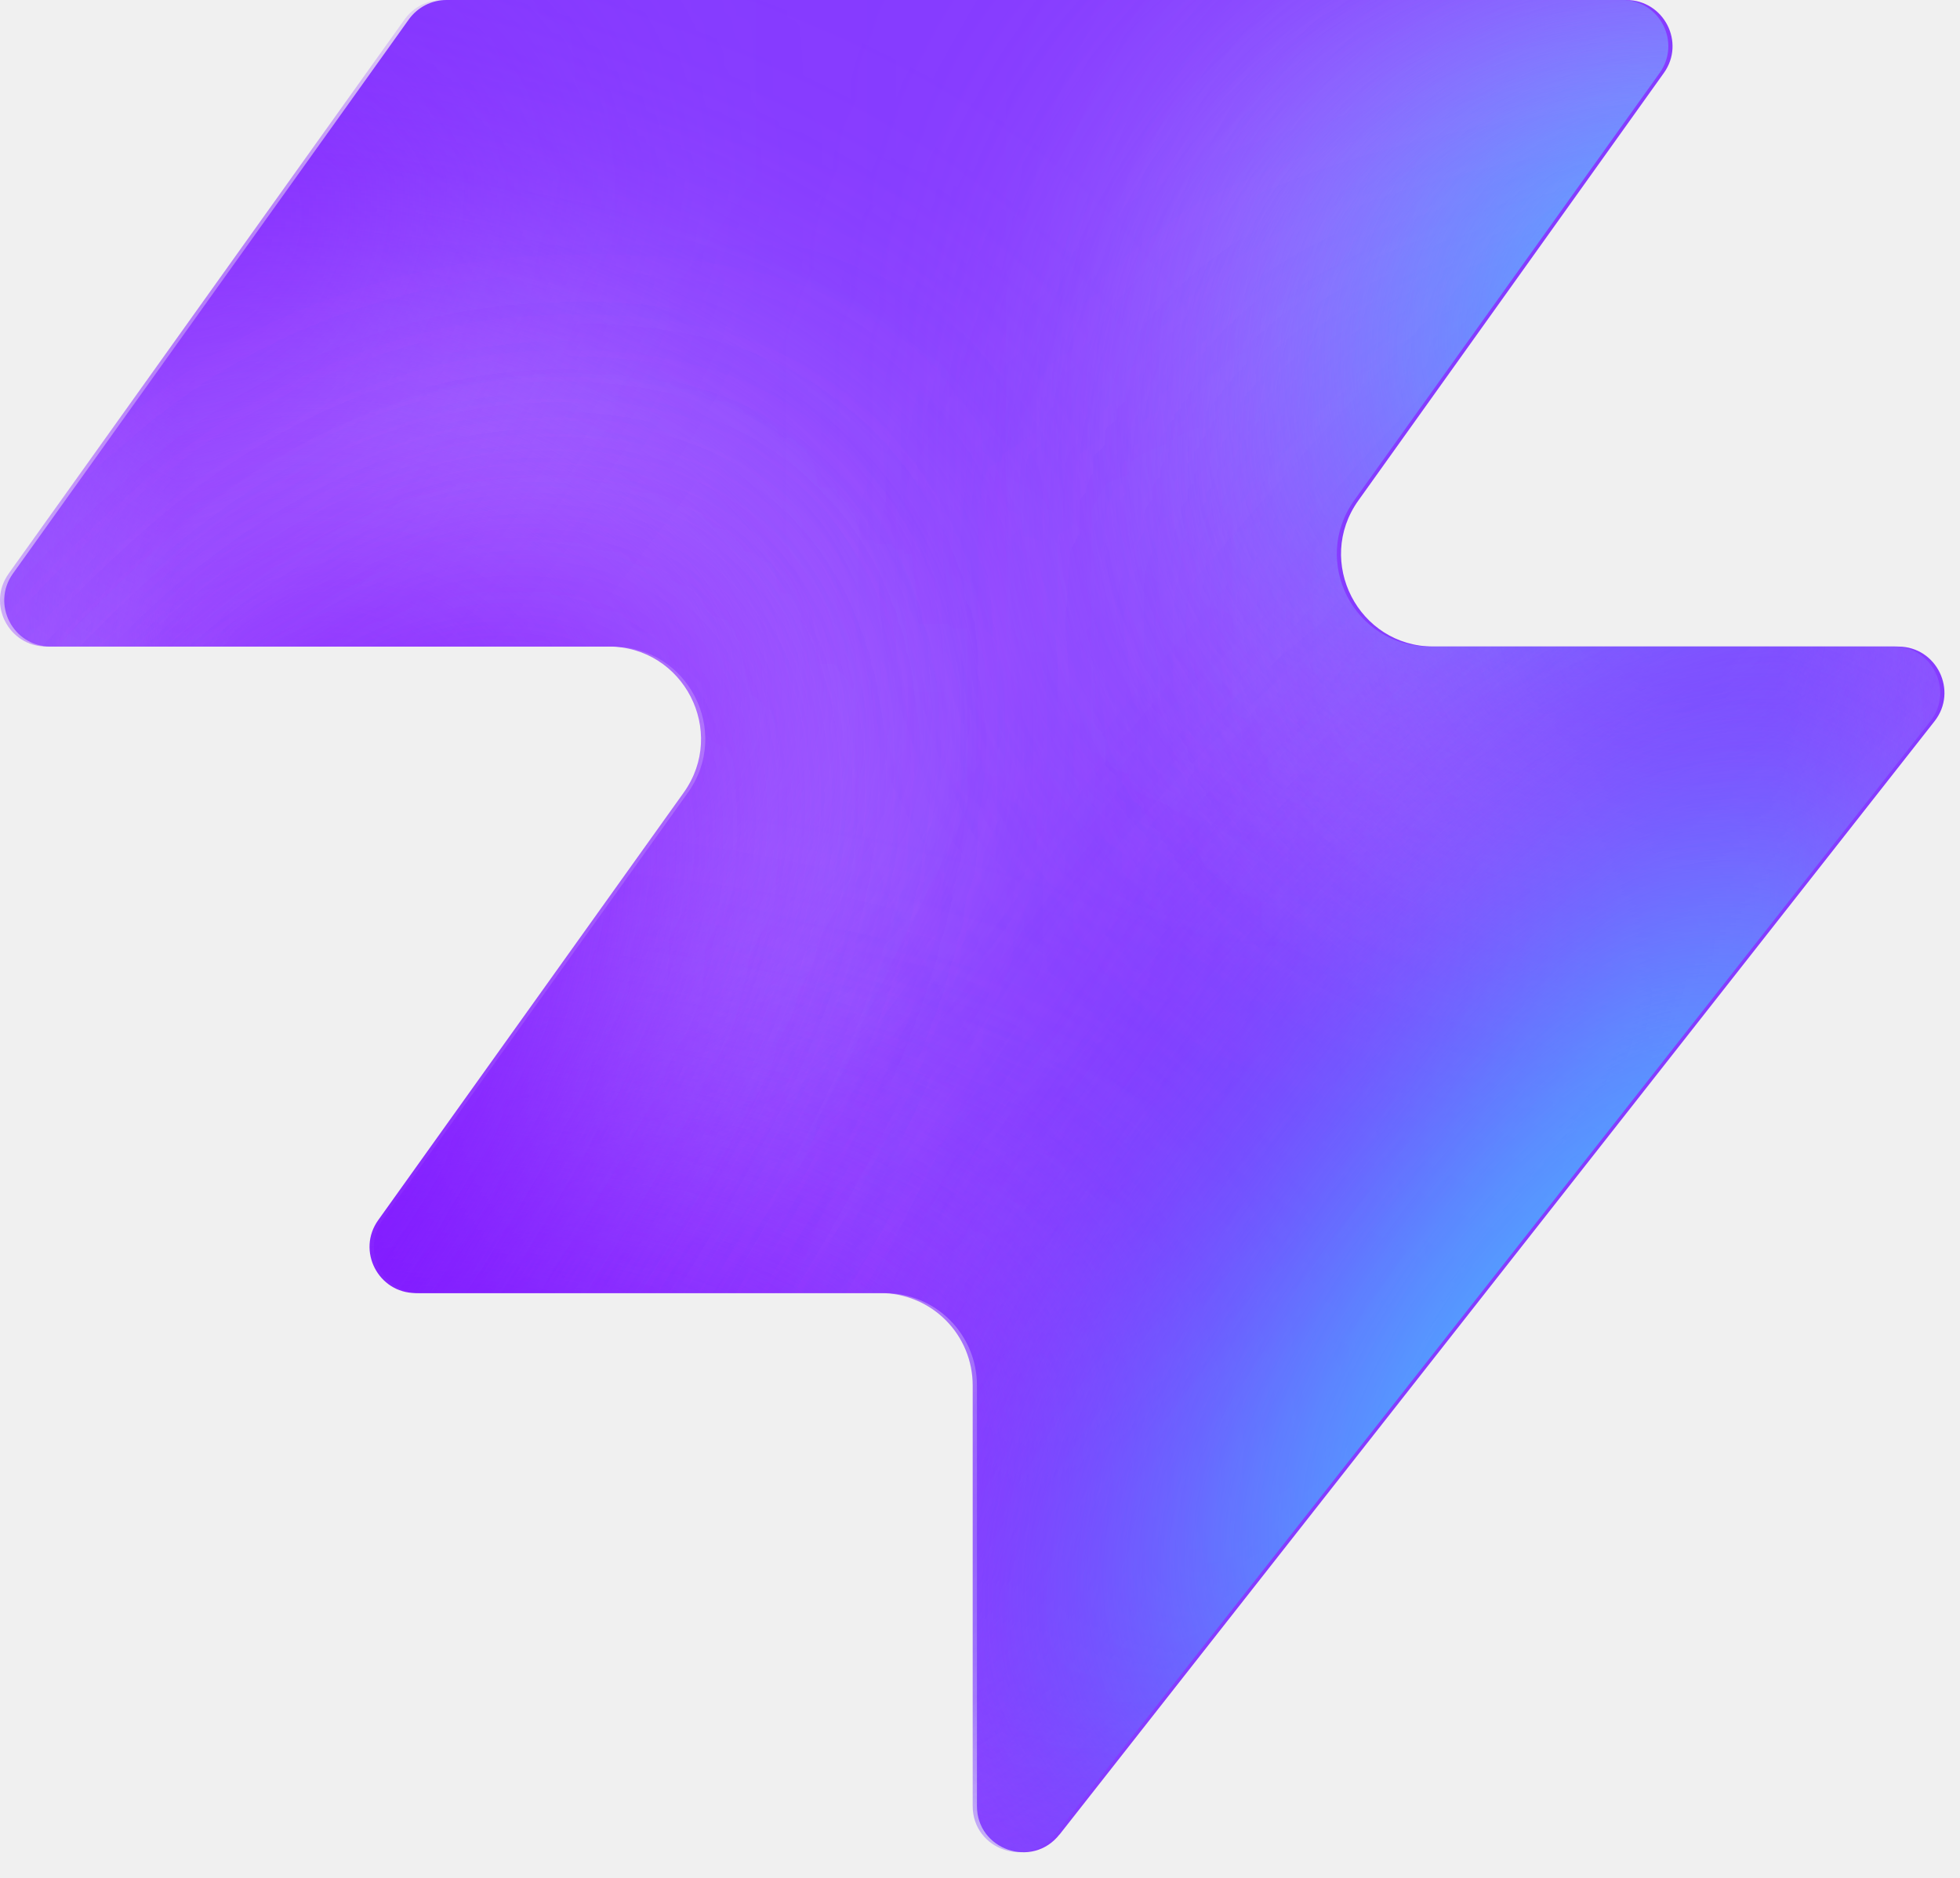
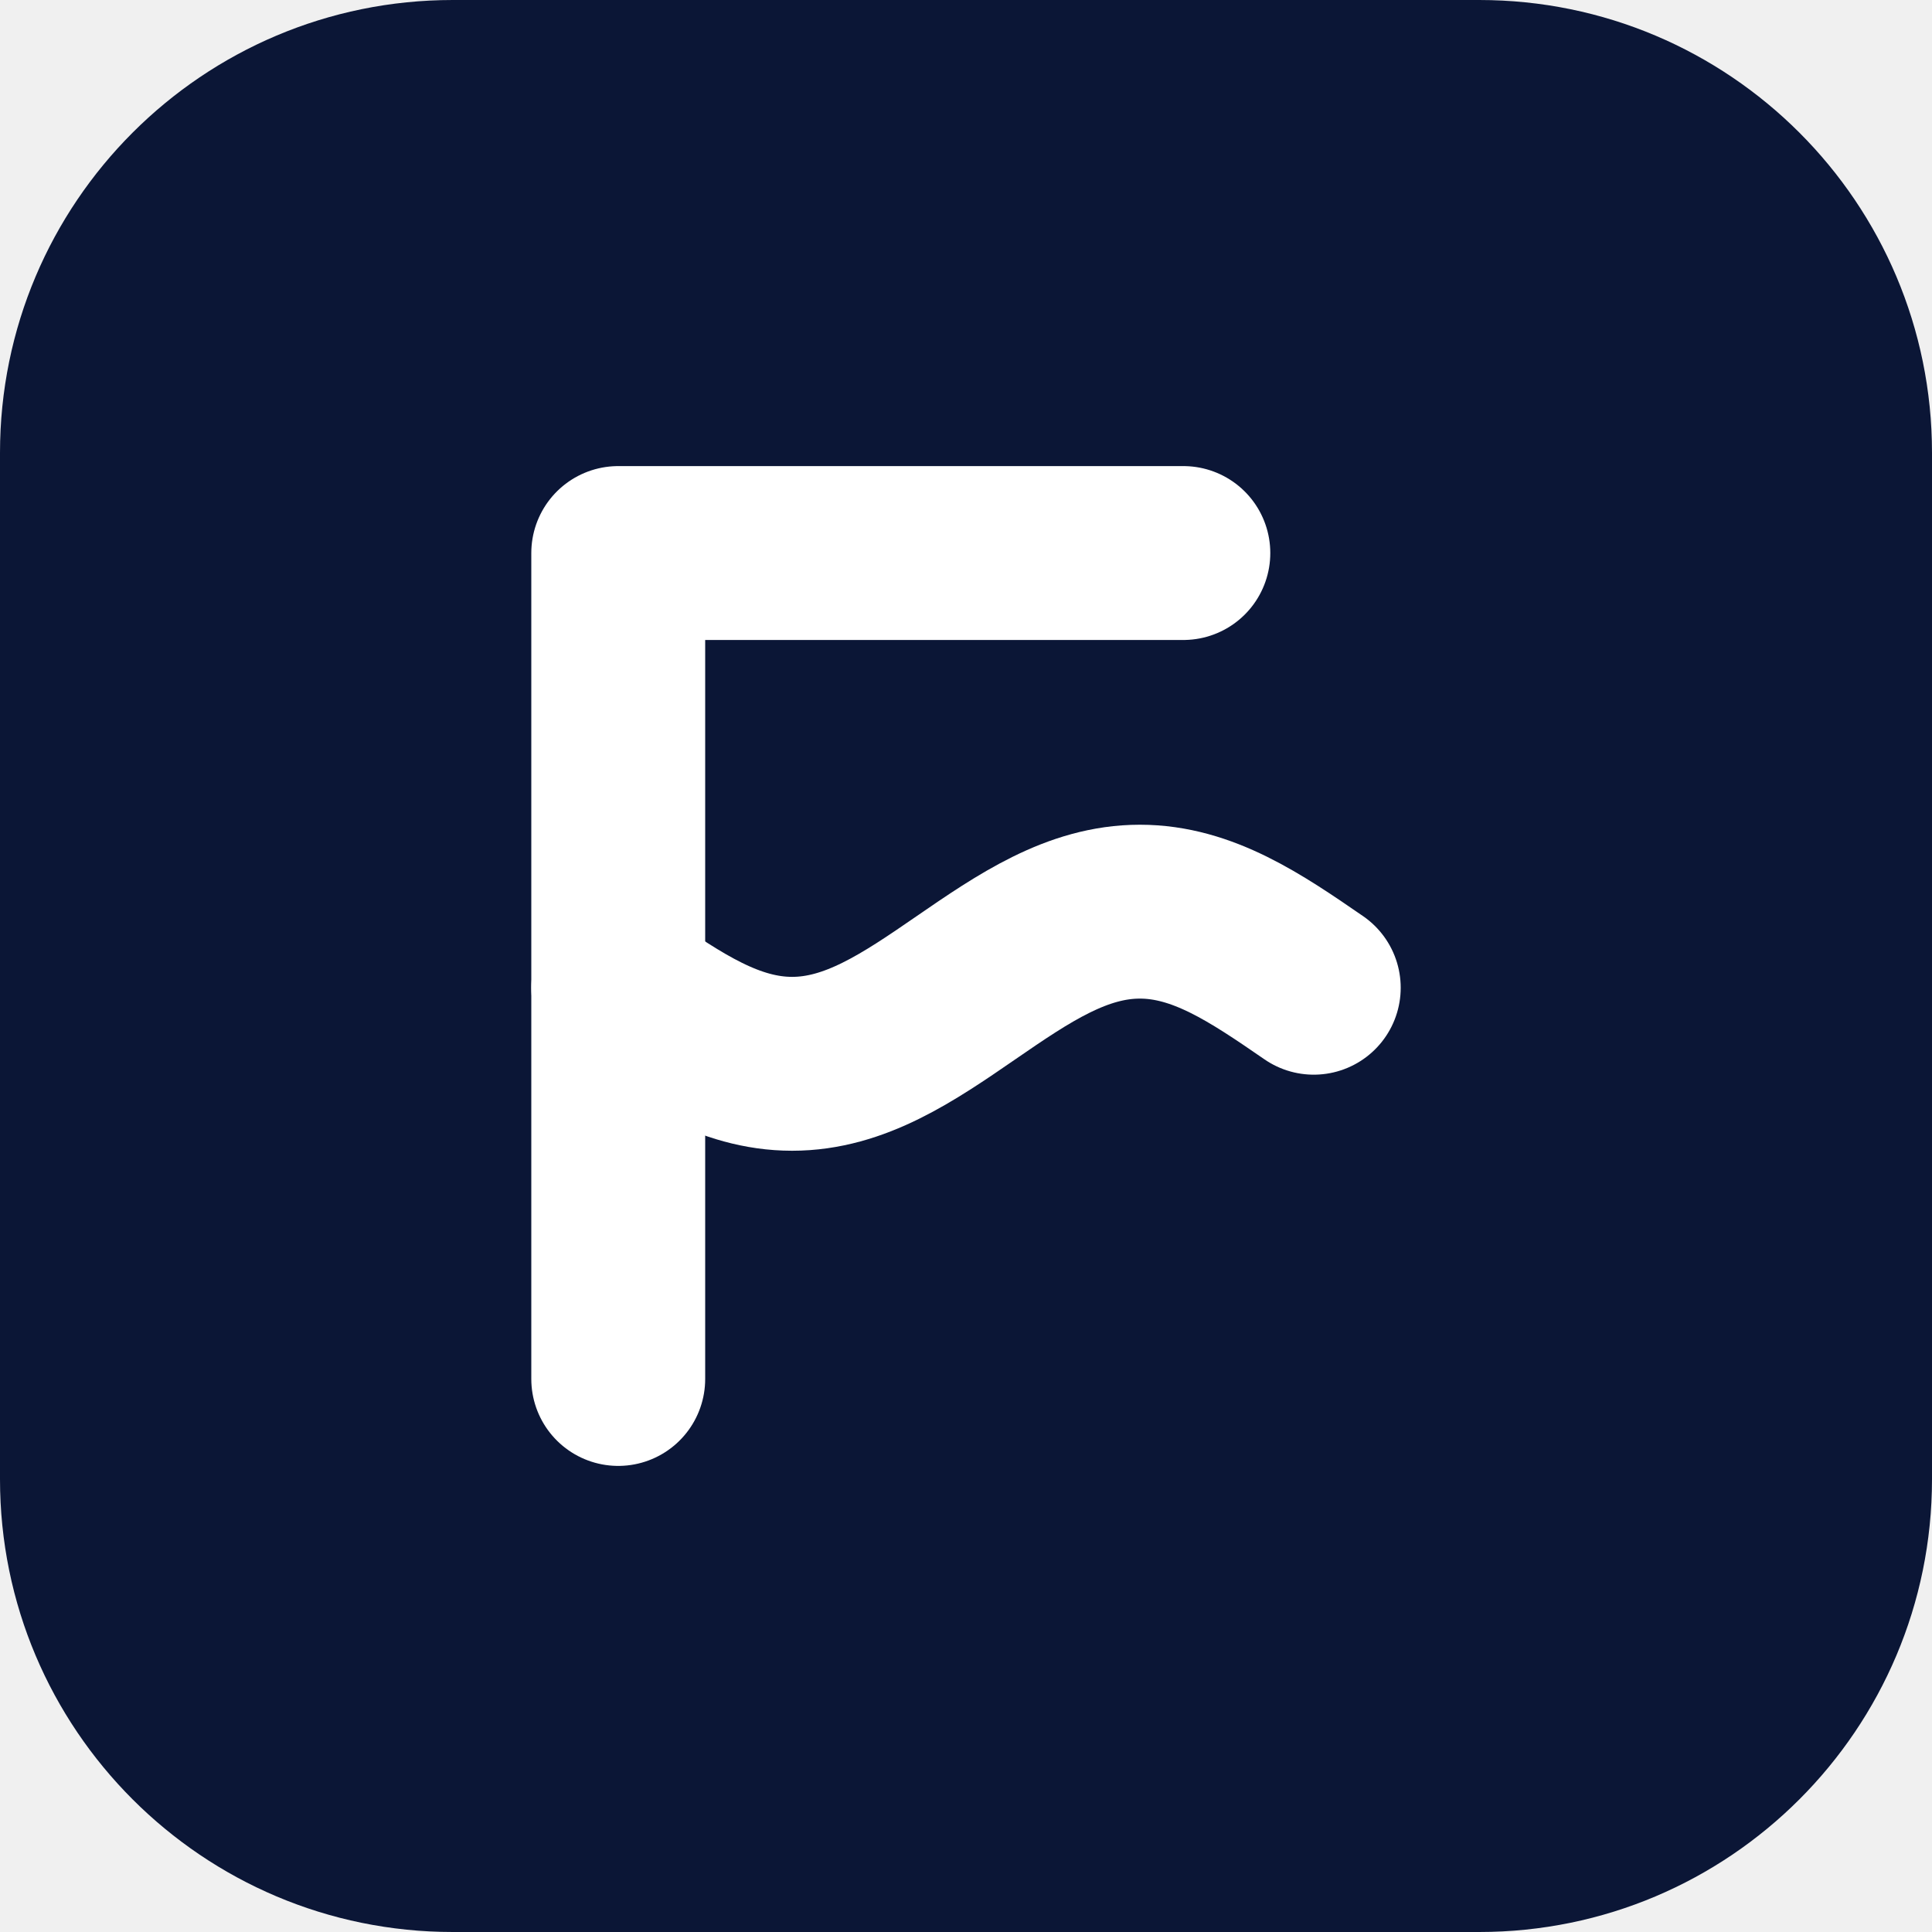
- <svg xmlns="http://www.w3.org/2000/svg" width="48" height="46" fill="none" viewBox="0 0 48 46">
-   <path fill="#863bff" d="M25.946 44.938c-.664.845-2.021.375-2.021-.698V33.937a2.26 2.26 0 0 0-2.262-2.262H10.287c-.92 0-1.456-1.04-.92-1.788l7.48-10.471c1.07-1.497 0-3.578-1.842-3.578H1.237c-.92 0-1.456-1.04-.92-1.788L10.013.474c.214-.297.556-.474.92-.474h28.894c.92 0 1.456 1.04.92 1.788l-7.48 10.471c-1.07 1.498 0 3.579 1.842 3.579h11.377c.943 0 1.473 1.088.89 1.83L25.947 44.94z" style="fill:#863bff;fill:color(display-p3 .525 .23 1);fill-opacity:1" />
-   <mask id="a" width="48" height="46" x="0" y="0" maskUnits="userSpaceOnUse" style="mask-type:alpha">
-     <path fill="#000" d="M25.842 44.938c-.664.844-2.021.375-2.021-.698V33.937a2.26 2.26 0 0 0-2.262-2.262H10.183c-.92 0-1.456-1.04-.92-1.788l7.48-10.471c1.07-1.498 0-3.579-1.842-3.579H1.133c-.92 0-1.456-1.04-.92-1.787L9.91.473c.214-.297.556-.474.92-.474h28.894c.92 0 1.456 1.04.92 1.788l-7.48 10.471c-1.07 1.498 0 3.578 1.842 3.578h11.377c.943 0 1.473 1.088.89 1.832L25.843 44.94z" style="fill:#000;fill-opacity:1" />
-   </mask>
-   <g mask="url(#a)">
-     <g filter="url(#b)">
-       <ellipse cx="5.508" cy="14.704" fill="#ede6ff" rx="5.508" ry="14.704" style="fill:#ede6ff;fill:color(display-p3 .927 .903 1);fill-opacity:1" transform="matrix(.00324 1 1 -.00324 -4.47 31.516)" />
-     </g>
-     <g filter="url(#c)">
-       <ellipse cx="10.399" cy="29.851" fill="#ede6ff" rx="10.399" ry="29.851" style="fill:#ede6ff;fill:color(display-p3 .927 .903 1);fill-opacity:1" transform="matrix(.00324 1 1 -.00324 -39.328 7.883)" />
-     </g>
-     <g filter="url(#d)">
-       <ellipse cx="5.508" cy="30.487" fill="#7e14ff" rx="5.508" ry="30.487" style="fill:#7e14ff;fill:color(display-p3 .492 .077 1);fill-opacity:1" transform="rotate(89.814 -25.913 -14.639)scale(1 -1)" />
-     </g>
-     <g filter="url(#e)">
-       <ellipse cx="5.508" cy="30.599" fill="#7e14ff" rx="5.508" ry="30.599" style="fill:#7e14ff;fill:color(display-p3 .492 .077 1);fill-opacity:1" transform="rotate(89.814 -32.644 -3.334)scale(1 -1)" />
-     </g>
-     <g filter="url(#f)">
-       <ellipse cx="5.508" cy="30.599" fill="#7e14ff" rx="5.508" ry="30.599" style="fill:#7e14ff;fill:color(display-p3 .492 .077 1);fill-opacity:1" transform="matrix(.00324 1 1 -.00324 -34.34 30.47)" />
-     </g>
-     <g filter="url(#g)">
-       <ellipse cx="14.072" cy="22.078" fill="#ede6ff" rx="14.072" ry="22.078" style="fill:#ede6ff;fill:color(display-p3 .927 .903 1);fill-opacity:1" transform="rotate(93.35 24.506 48.493)scale(-1 1)" />
-     </g>
-     <g filter="url(#h)">
-       <ellipse cx="3.47" cy="21.501" fill="#7e14ff" rx="3.47" ry="21.501" style="fill:#7e14ff;fill:color(display-p3 .492 .077 1);fill-opacity:1" transform="rotate(89.009 28.708 47.59)scale(-1 1)" />
-     </g>
-     <g filter="url(#i)">
-       <ellipse cx="3.47" cy="21.501" fill="#7e14ff" rx="3.47" ry="21.501" style="fill:#7e14ff;fill:color(display-p3 .492 .077 1);fill-opacity:1" transform="rotate(89.009 28.708 47.59)scale(-1 1)" />
-     </g>
-     <g filter="url(#j)">
-       <ellipse cx=".387" cy="8.972" fill="#7e14ff" rx="4.407" ry="29.108" style="fill:#7e14ff;fill:color(display-p3 .492 .077 1);fill-opacity:1" transform="rotate(39.51 .387 8.972)" />
-     </g>
-     <g filter="url(#k)">
-       <ellipse cx="47.523" cy="-6.092" fill="#7e14ff" rx="4.407" ry="29.108" style="fill:#7e14ff;fill:color(display-p3 .492 .077 1);fill-opacity:1" transform="rotate(37.892 47.523 -6.092)" />
-     </g>
-     <g filter="url(#l)">
-       <ellipse cx="41.412" cy="6.333" fill="#47bfff" rx="5.971" ry="9.665" style="fill:#47bfff;fill:color(display-p3 .28 .748 1);fill-opacity:1" transform="rotate(37.892 41.412 6.333)" />
-     </g>
-     <g filter="url(#m)">
-       <ellipse cx="-1.879" cy="38.332" fill="#7e14ff" rx="4.407" ry="29.108" style="fill:#7e14ff;fill:color(display-p3 .492 .077 1);fill-opacity:1" transform="rotate(37.892 -1.88 38.332)" />
-     </g>
-     <g filter="url(#n)">
-       <ellipse cx="-1.879" cy="38.332" fill="#7e14ff" rx="4.407" ry="29.108" style="fill:#7e14ff;fill:color(display-p3 .492 .077 1);fill-opacity:1" transform="rotate(37.892 -1.88 38.332)" />
-     </g>
-     <g filter="url(#o)">
-       <ellipse cx="35.651" cy="29.907" fill="#7e14ff" rx="4.407" ry="29.108" style="fill:#7e14ff;fill:color(display-p3 .492 .077 1);fill-opacity:1" transform="rotate(37.892 35.651 29.907)" />
-     </g>
-     <g filter="url(#p)">
-       <ellipse cx="38.418" cy="32.4" fill="#47bfff" rx="5.971" ry="15.297" style="fill:#47bfff;fill:color(display-p3 .28 .748 1);fill-opacity:1" transform="rotate(37.892 38.418 32.4)" />
+ <svg xmlns="http://www.w3.org/2000/svg" viewBox="0 0 64 64" width="64" height="64">
+   <rect width="64" height="64" rx="15" fill="#0b1636" />
+   <g transform="translate(32 32) scale(0.72) translate(-35 -32)">
+     <g fill="none" stroke="#ffffff" stroke-width="8" stroke-linecap="round" stroke-linejoin="round">
+       <path d="M19 51 V13 H45" />
+       <path d="M19 33 C21.67 34.84 24.12 36.5 27 36.5 C29.88 36.5 32.33 34.84 35 33 C37.67 31.16 40.12 29.5 43 29.5 C45.88 29.5 48.33 31.16 51 33" />
    </g>
  </g>
-   <defs>
-     <filter id="b" width="60.045" height="41.654" x="-19.77" y="16.149" color-interpolation-filters="sRGB" filterUnits="userSpaceOnUse">
-       <feFlood flood-opacity="0" result="BackgroundImageFix" />
-       <feBlend in="SourceGraphic" in2="BackgroundImageFix" result="shape" />
-       <feGaussianBlur result="effect1_foregroundBlur_2002_17158" stdDeviation="7.659" />
-     </filter>
-     <filter id="c" width="90.34" height="51.437" x="-54.613" y="-7.533" color-interpolation-filters="sRGB" filterUnits="userSpaceOnUse">
-       <feFlood flood-opacity="0" result="BackgroundImageFix" />
-       <feBlend in="SourceGraphic" in2="BackgroundImageFix" result="shape" />
-       <feGaussianBlur result="effect1_foregroundBlur_2002_17158" stdDeviation="7.659" />
-     </filter>
-     <filter id="d" width="79.355" height="29.4" x="-49.64" y="2.03" color-interpolation-filters="sRGB" filterUnits="userSpaceOnUse">
-       <feFlood flood-opacity="0" result="BackgroundImageFix" />
-       <feBlend in="SourceGraphic" in2="BackgroundImageFix" result="shape" />
-       <feGaussianBlur result="effect1_foregroundBlur_2002_17158" stdDeviation="4.596" />
-     </filter>
-     <filter id="e" width="79.579" height="29.4" x="-45.045" y="20.029" color-interpolation-filters="sRGB" filterUnits="userSpaceOnUse">
-       <feFlood flood-opacity="0" result="BackgroundImageFix" />
-       <feBlend in="SourceGraphic" in2="BackgroundImageFix" result="shape" />
-       <feGaussianBlur result="effect1_foregroundBlur_2002_17158" stdDeviation="4.596" />
-     </filter>
-     <filter id="f" width="79.579" height="29.4" x="-43.513" y="21.178" color-interpolation-filters="sRGB" filterUnits="userSpaceOnUse">
-       <feFlood flood-opacity="0" result="BackgroundImageFix" />
-       <feBlend in="SourceGraphic" in2="BackgroundImageFix" result="shape" />
-       <feGaussianBlur result="effect1_foregroundBlur_2002_17158" stdDeviation="4.596" />
-     </filter>
-     <filter id="g" width="74.749" height="58.852" x="15.756" y="-17.901" color-interpolation-filters="sRGB" filterUnits="userSpaceOnUse">
-       <feFlood flood-opacity="0" result="BackgroundImageFix" />
-       <feBlend in="SourceGraphic" in2="BackgroundImageFix" result="shape" />
-       <feGaussianBlur result="effect1_foregroundBlur_2002_17158" stdDeviation="7.659" />
-     </filter>
-     <filter id="h" width="61.377" height="25.362" x="23.548" y="2.284" color-interpolation-filters="sRGB" filterUnits="userSpaceOnUse">
-       <feFlood flood-opacity="0" result="BackgroundImageFix" />
-       <feBlend in="SourceGraphic" in2="BackgroundImageFix" result="shape" />
-       <feGaussianBlur result="effect1_foregroundBlur_2002_17158" stdDeviation="4.596" />
-     </filter>
-     <filter id="i" width="61.377" height="25.362" x="23.548" y="2.284" color-interpolation-filters="sRGB" filterUnits="userSpaceOnUse">
-       <feFlood flood-opacity="0" result="BackgroundImageFix" />
-       <feBlend in="SourceGraphic" in2="BackgroundImageFix" result="shape" />
-       <feGaussianBlur result="effect1_foregroundBlur_2002_17158" stdDeviation="4.596" />
-     </filter>
-     <filter id="j" width="56.045" height="63.649" x="-27.636" y="-22.853" color-interpolation-filters="sRGB" filterUnits="userSpaceOnUse">
-       <feFlood flood-opacity="0" result="BackgroundImageFix" />
-       <feBlend in="SourceGraphic" in2="BackgroundImageFix" result="shape" />
-       <feGaussianBlur result="effect1_foregroundBlur_2002_17158" stdDeviation="4.596" />
-     </filter>
-     <filter id="k" width="54.814" height="64.646" x="20.116" y="-38.415" color-interpolation-filters="sRGB" filterUnits="userSpaceOnUse">
-       <feFlood flood-opacity="0" result="BackgroundImageFix" />
-       <feBlend in="SourceGraphic" in2="BackgroundImageFix" result="shape" />
-       <feGaussianBlur result="effect1_foregroundBlur_2002_17158" stdDeviation="4.596" />
-     </filter>
-     <filter id="l" width="33.541" height="35.313" x="24.641" y="-11.323" color-interpolation-filters="sRGB" filterUnits="userSpaceOnUse">
-       <feFlood flood-opacity="0" result="BackgroundImageFix" />
-       <feBlend in="SourceGraphic" in2="BackgroundImageFix" result="shape" />
-       <feGaussianBlur result="effect1_foregroundBlur_2002_17158" stdDeviation="4.596" />
-     </filter>
-     <filter id="m" width="54.814" height="64.646" x="-29.286" y="6.009" color-interpolation-filters="sRGB" filterUnits="userSpaceOnUse">
-       <feFlood flood-opacity="0" result="BackgroundImageFix" />
-       <feBlend in="SourceGraphic" in2="BackgroundImageFix" result="shape" />
-       <feGaussianBlur result="effect1_foregroundBlur_2002_17158" stdDeviation="4.596" />
-     </filter>
-     <filter id="n" width="54.814" height="64.646" x="-29.286" y="6.009" color-interpolation-filters="sRGB" filterUnits="userSpaceOnUse">
-       <feFlood flood-opacity="0" result="BackgroundImageFix" />
-       <feBlend in="SourceGraphic" in2="BackgroundImageFix" result="shape" />
-       <feGaussianBlur result="effect1_foregroundBlur_2002_17158" stdDeviation="4.596" />
-     </filter>
-     <filter id="o" width="54.814" height="64.646" x="8.244" y="-2.416" color-interpolation-filters="sRGB" filterUnits="userSpaceOnUse">
-       <feFlood flood-opacity="0" result="BackgroundImageFix" />
-       <feBlend in="SourceGraphic" in2="BackgroundImageFix" result="shape" />
-       <feGaussianBlur result="effect1_foregroundBlur_2002_17158" stdDeviation="4.596" />
-     </filter>
-     <filter id="p" width="39.409" height="43.623" x="18.713" y="10.588" color-interpolation-filters="sRGB" filterUnits="userSpaceOnUse">
-       <feFlood flood-opacity="0" result="BackgroundImageFix" />
-       <feBlend in="SourceGraphic" in2="BackgroundImageFix" result="shape" />
-       <feGaussianBlur result="effect1_foregroundBlur_2002_17158" stdDeviation="4.596" />
-     </filter>
-   </defs>
</svg>
